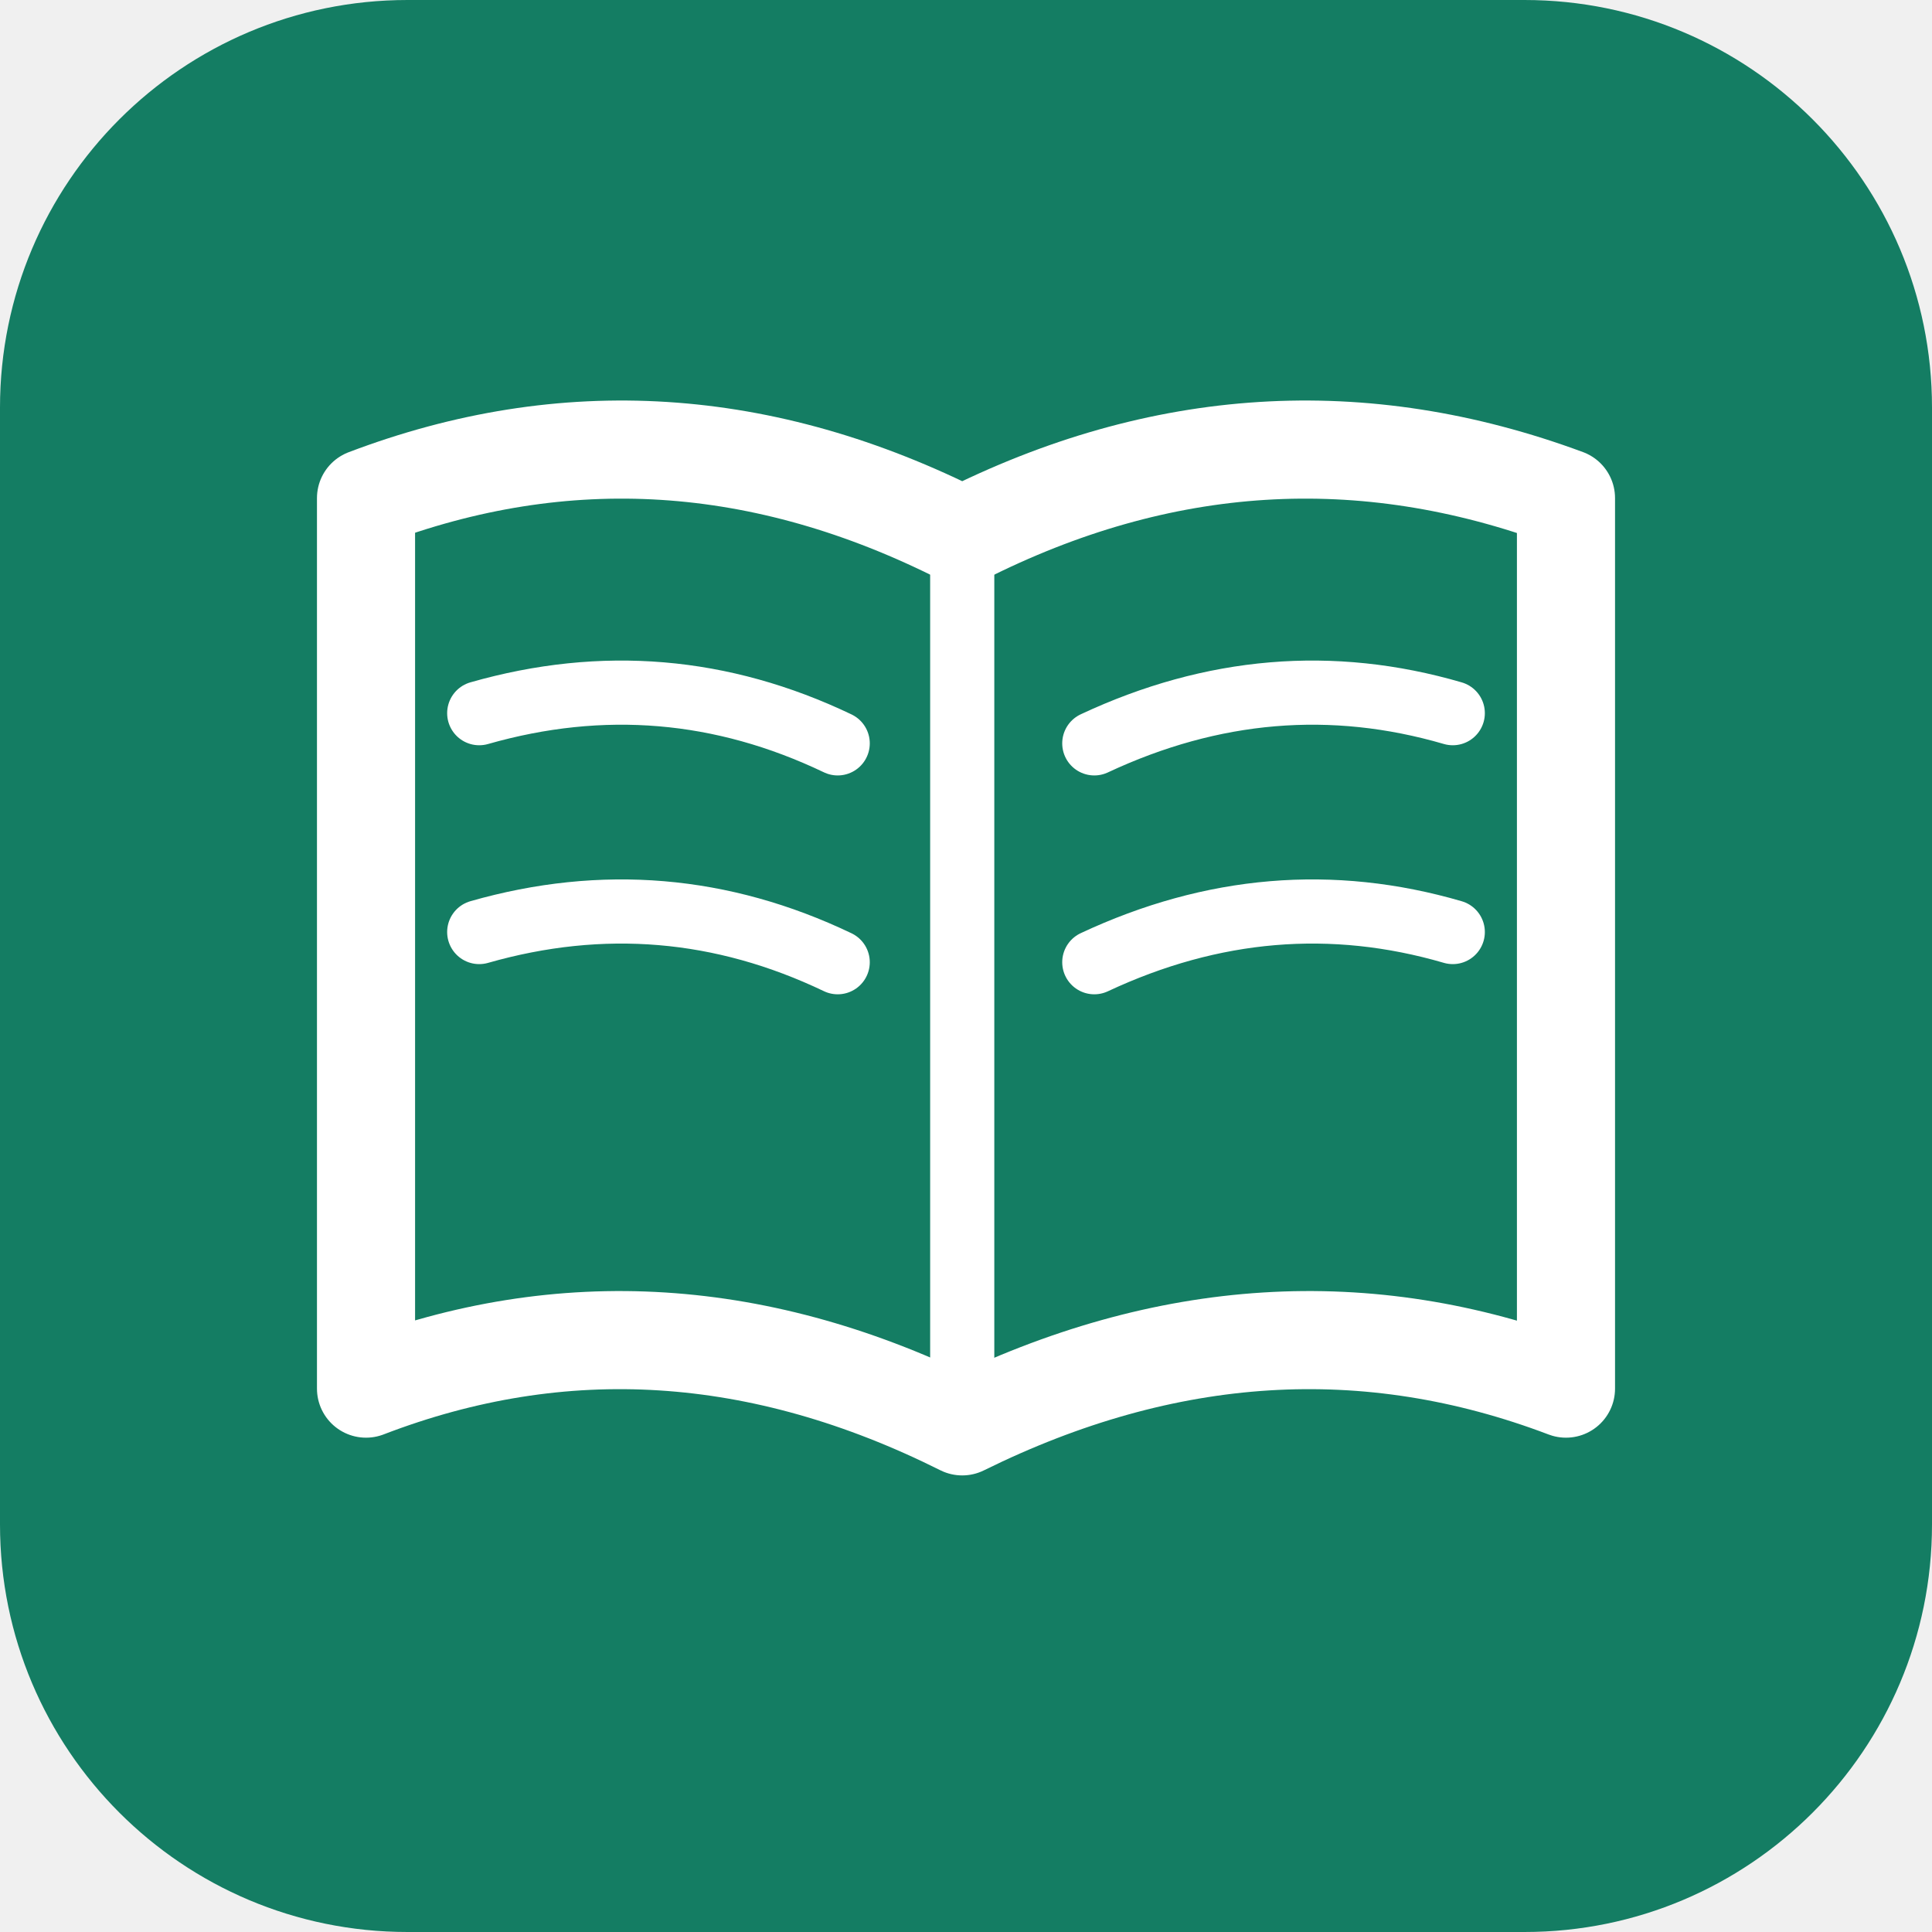
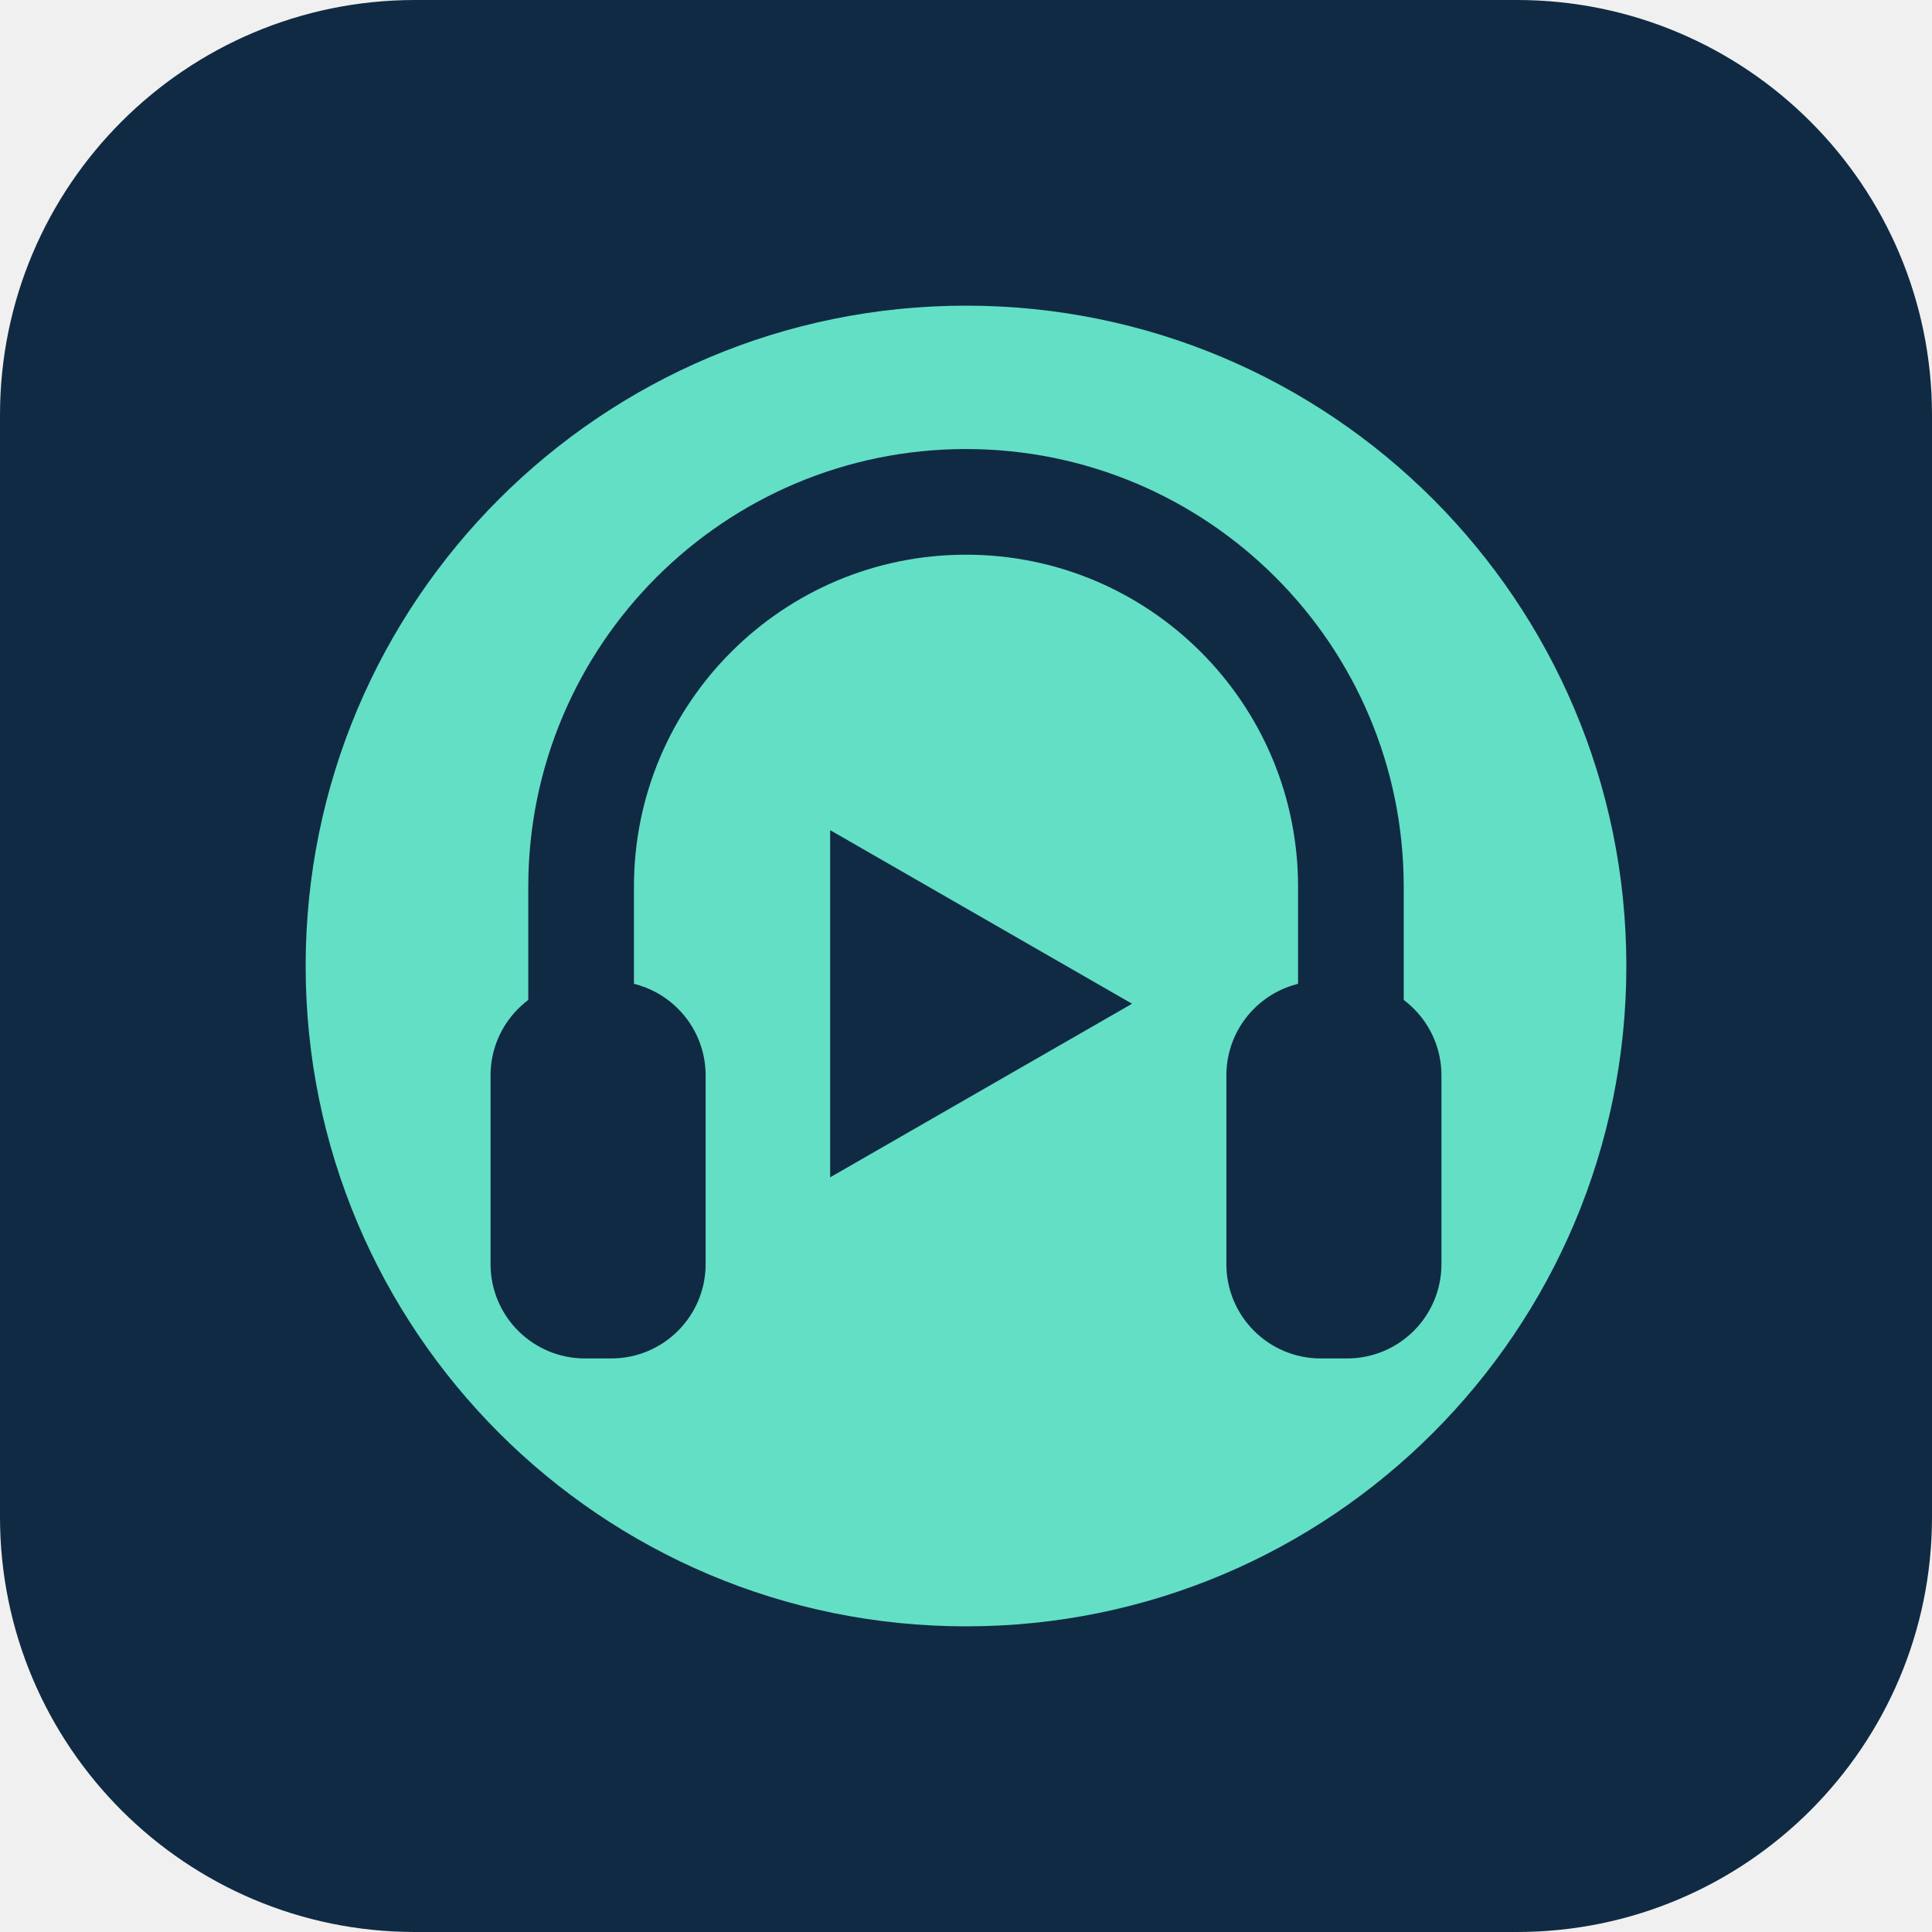
<svg xmlns="http://www.w3.org/2000/svg" viewBox="0 0 512 512">
-   <rect width="512" height="512" rx="108" fill="#147d63" />
-   <path d="M97 132q79-30 158 10q79-40 160-10v236q-79-30-160 10q-80-40-158-10z" fill="none" stroke="white" stroke-width="26" stroke-linejoin="round" />
-   <path d="M255 143v234M127 189q49-14 95 8M290 197q47-22 95-8M127 247q49-14 95 8M290 255q47-22 95-8" stroke="white" stroke-width="17" fill="none" stroke-linecap="round" />
+   <rect width="512" height="512" rx="110" fill="#102a43" />
+   <circle cx="256" cy="256" r="175" fill="#63dfc6" />
+   <path d="M154 280v-45a102 102 0 0 1 204 0v45" fill="none" stroke="#102a43" stroke-width="28" stroke-linecap="round" />
+   <rect x="130" y="260" width="57" height="100" rx="25" fill="#102a43" />
+   <rect x="325" y="260" width="57" height="100" rx="25" fill="#102a43" />
+   <path d="M220 220v92l80-46z" fill="#102a43" />
</svg>
